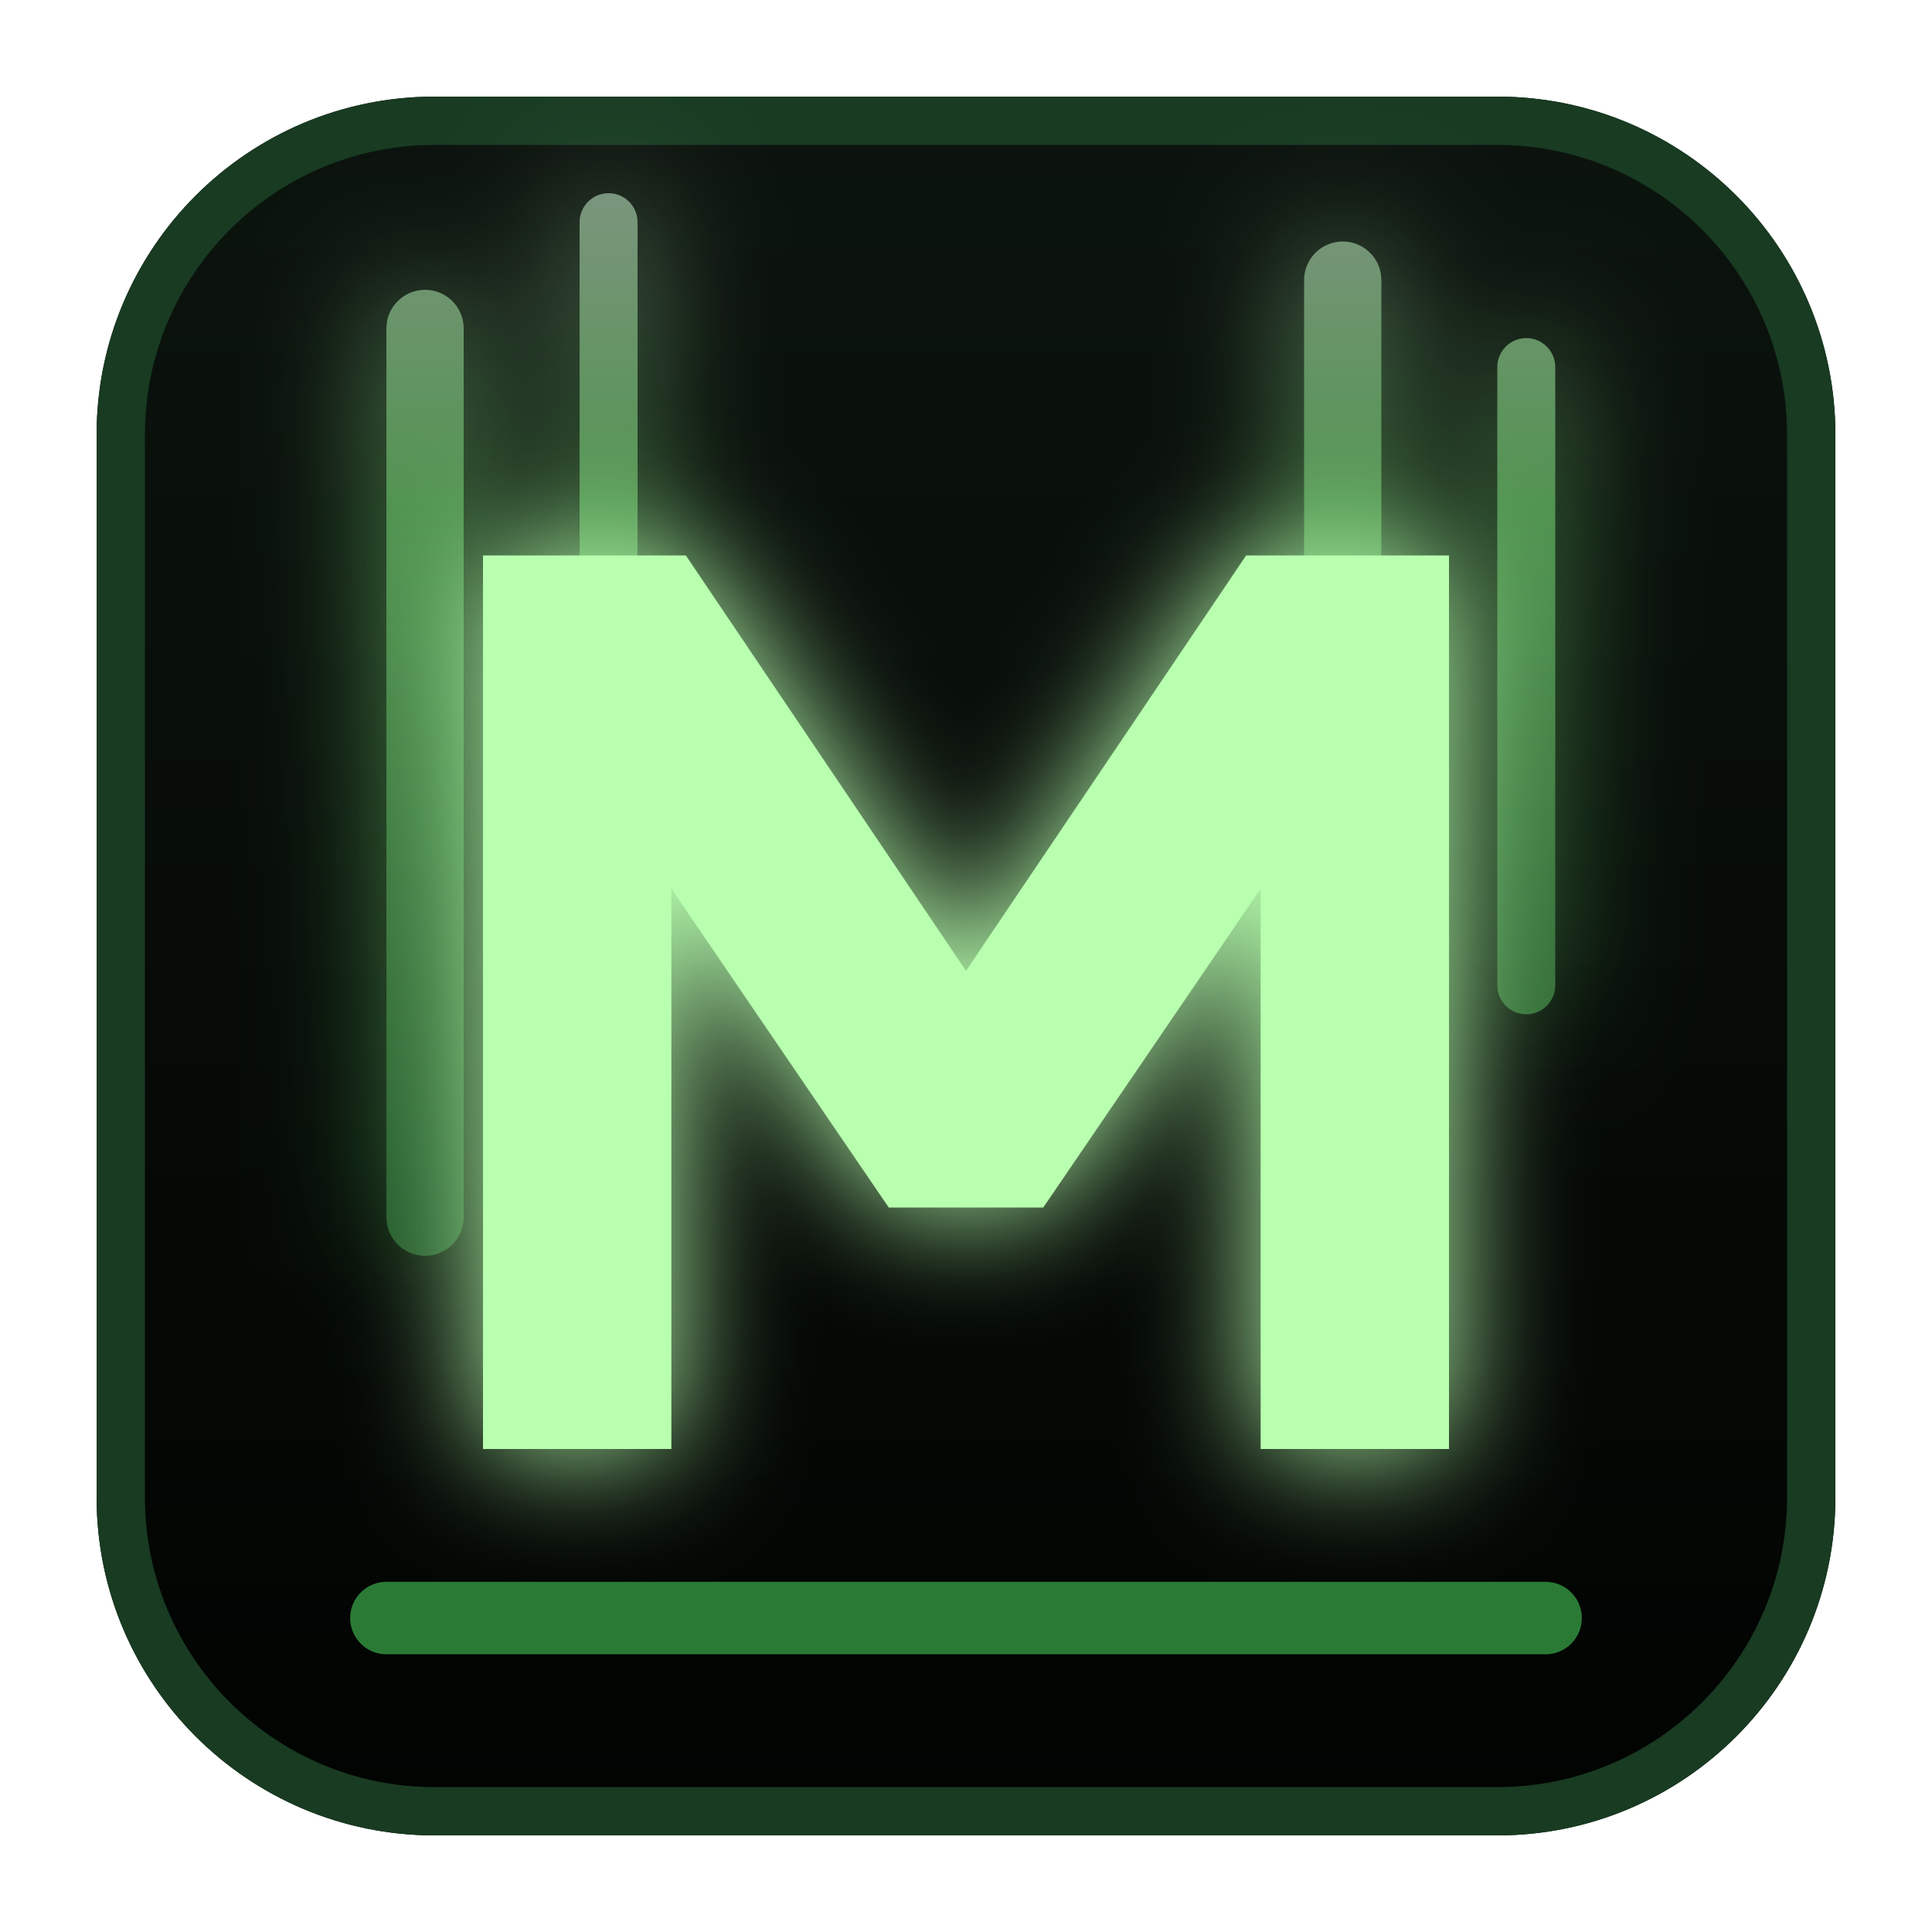
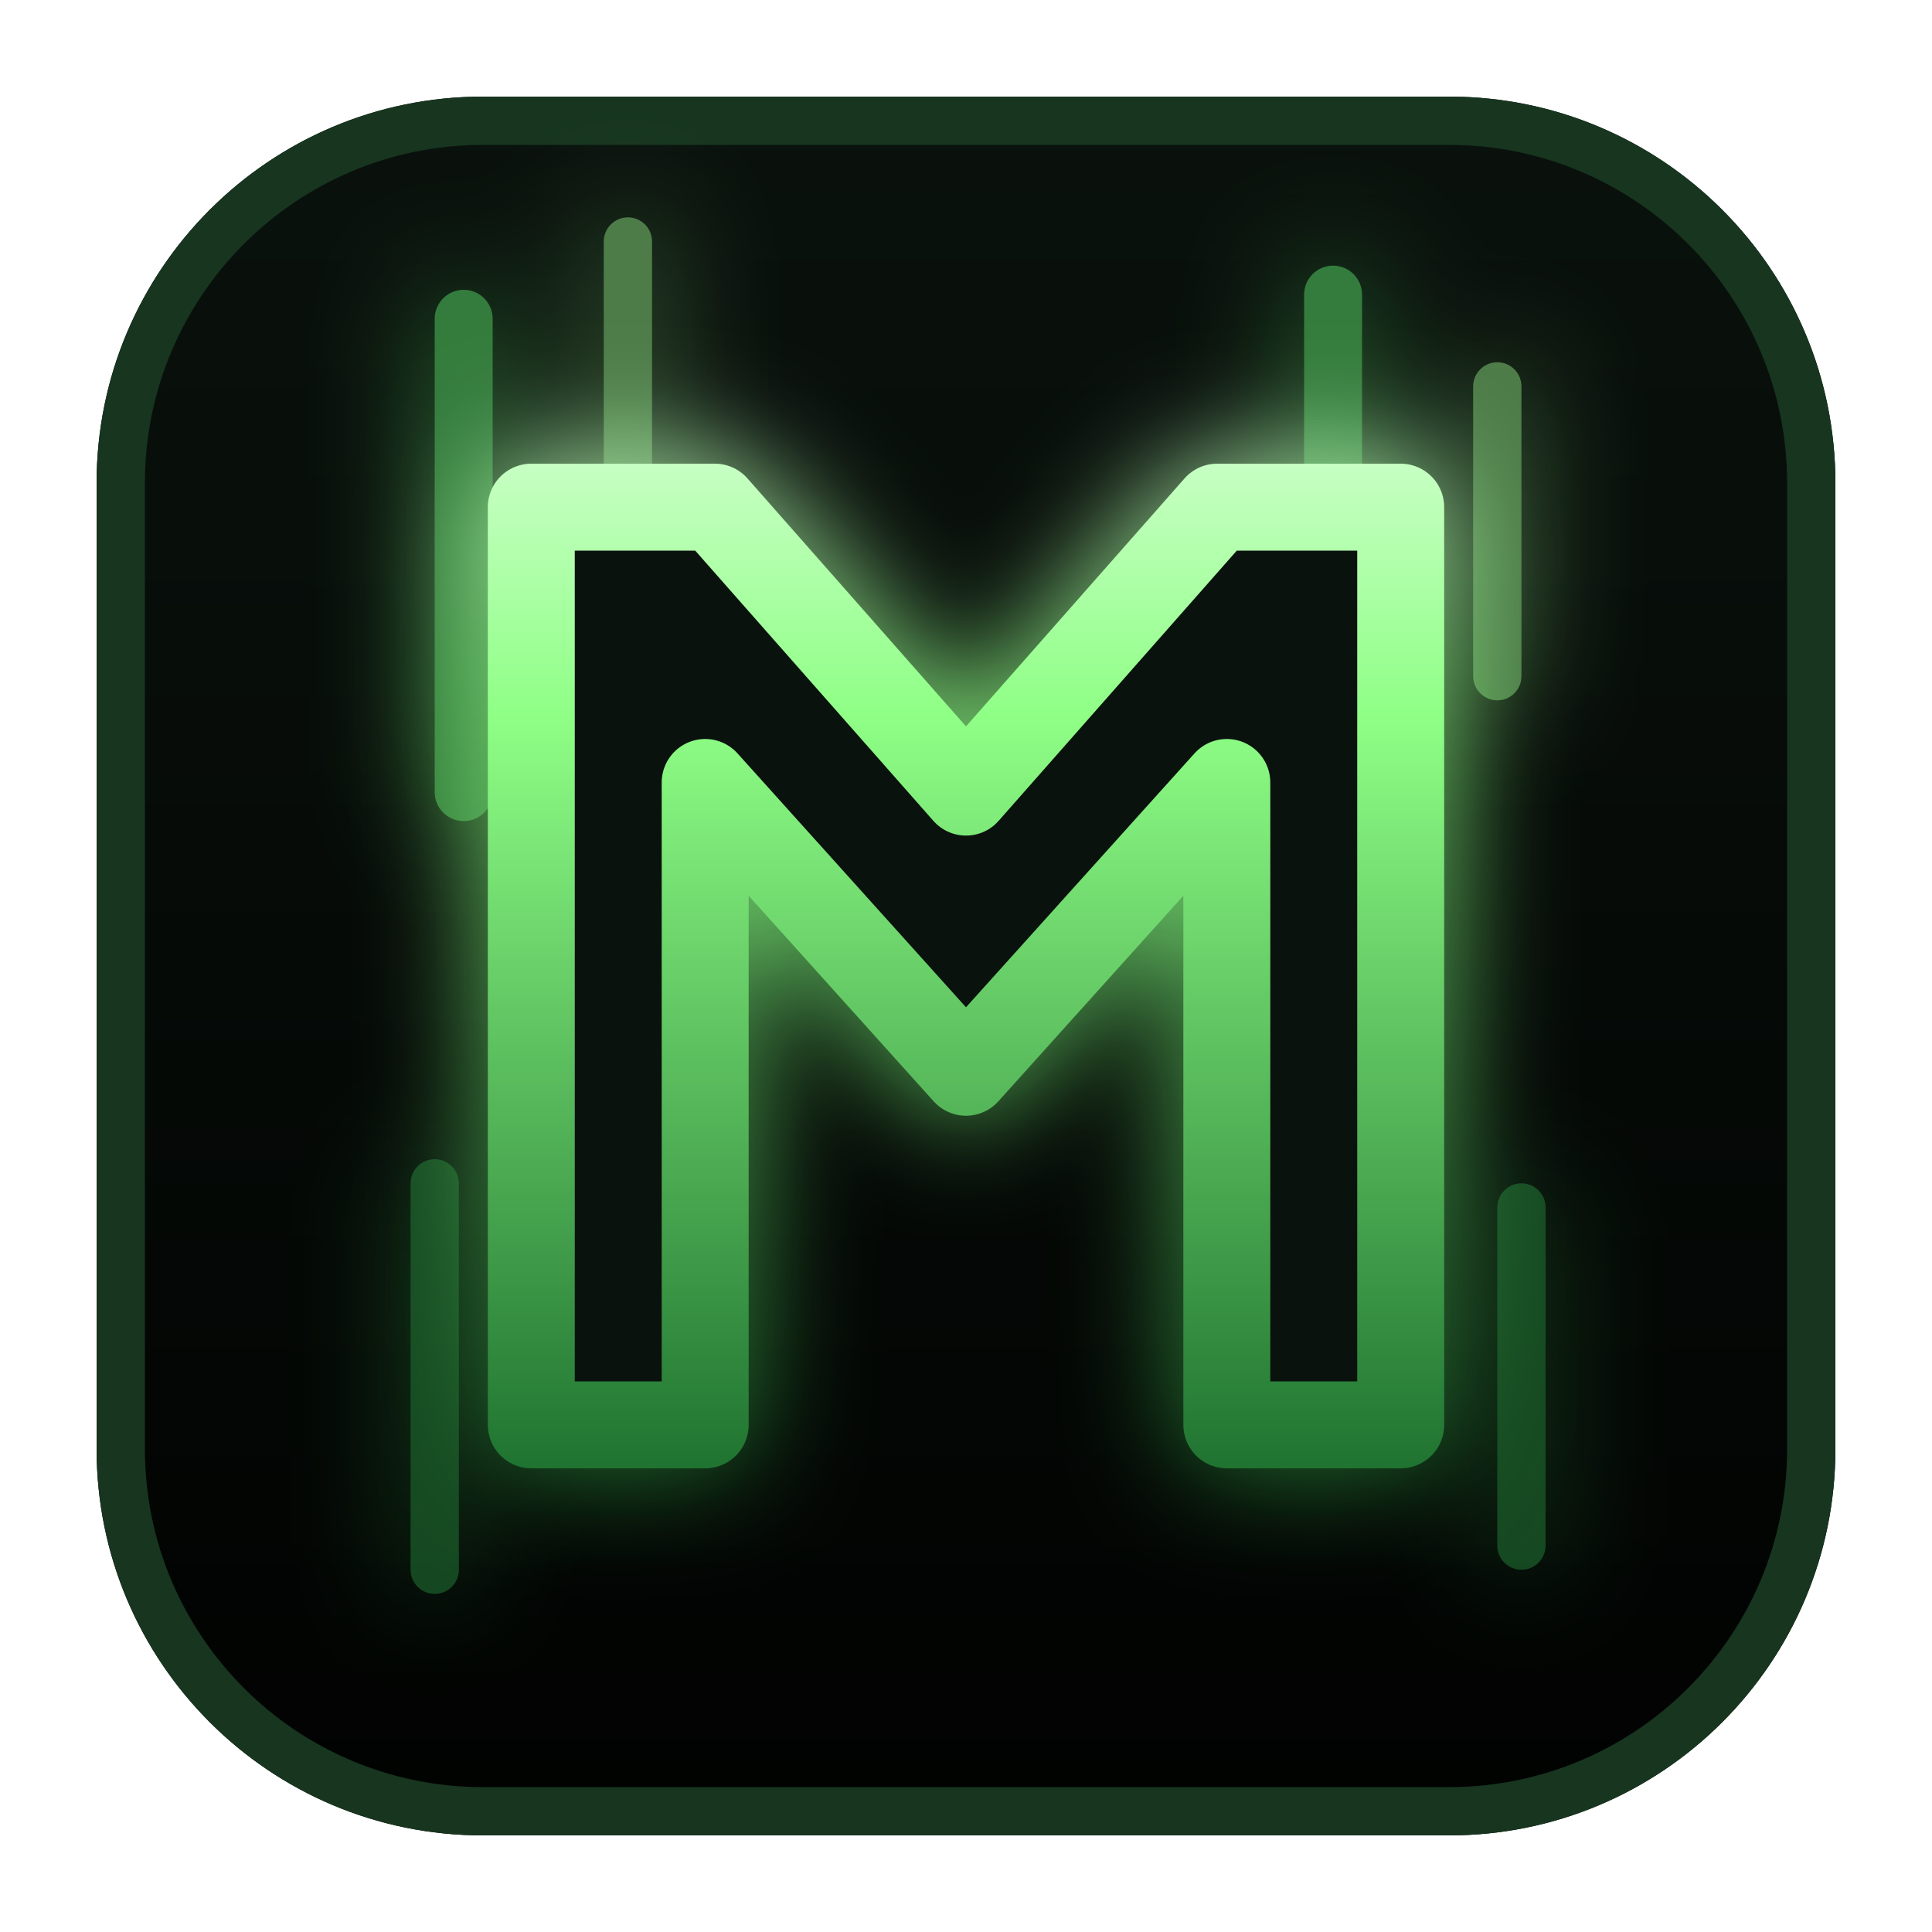
<svg xmlns="http://www.w3.org/2000/svg" width="40" height="40" viewBox="0 0 40 40" fill="none">
  <defs>
    <linearGradient id="bg" x1="20" y1="2" x2="20" y2="38" gradientUnits="userSpaceOnUse">
-       <stop offset="0" stop-color="#0C140E" />
-       <stop offset="1" stop-color="#010301" />
+       <stop offset="0" stop-color="#0A120D" />
+       <stop offset="1" stop-color="#010201" />
    </linearGradient>
-     <linearGradient id="rain" x1="0" y1="4" x2="0" y2="36" gradientUnits="userSpaceOnUse">
-       <stop offset="0" stop-color="#D7FFD9" />
-       <stop offset="0.2" stop-color="#8CFF8A" />
-       <stop offset="1" stop-color="#0C5A21" />
+     <linearGradient id="core" x1="20" y1="7" x2="20" y2="33" gradientUnits="userSpaceOnUse">
+       <stop offset="0" stop-color="#E2FFE1" />
+       <stop offset="0.3" stop-color="#8FFF86" />
+       <stop offset="1" stop-color="#0D5C22" />
    </linearGradient>
    <filter id="glow" x="0" y="0" width="40" height="40" filterUnits="userSpaceOnUse" color-interpolation-filters="sRGB">
-       <feGaussianBlur stdDeviation="1.3" result="blur" />
+       <feGaussianBlur stdDeviation="1.2" result="blur" />
      <feMerge>
        <feMergeNode in="blur" />
        <feMergeNode in="SourceGraphic" />
      </feMerge>
    </filter>
  </defs>
-   <rect x="2" y="2" width="36" height="36" rx="7" fill="url(#bg)" />
-   <rect x="2.5" y="2.5" width="35" height="35" rx="6.5" stroke="#183B22" />
-   <g opacity="0.55" filter="url(#glow)">
-     <rect x="8" y="6" width="1.6" height="20" rx="0.8" fill="url(#rain)" />
-     <rect x="12" y="4" width="1.2" height="15" rx="0.6" fill="url(#rain)" />
-     <rect x="27" y="5" width="1.6" height="18" rx="0.8" fill="url(#rain)" />
-     <rect x="31" y="7" width="1.2" height="14" rx="0.6" fill="url(#rain)" />
+   <rect x="2" y="2" width="36" height="36" rx="8" fill="url(#bg)" />
+   <rect x="2.5" y="2.5" width="35" height="35" rx="7.5" stroke="#17351F" />
+   <g opacity="0.45" filter="url(#glow)">
+     <rect x="9" y="6" width="1.2" height="11" rx="0.6" fill="#68FF77" />
+     <rect x="12.5" y="4.5" width="1" height="8" rx="0.5" fill="#9FFF92" />
+     <rect x="27" y="5.5" width="1.2" height="10" rx="0.6" fill="#68FF77" />
+     <rect x="30.5" y="7.5" width="1" height="7" rx="0.5" fill="#9FFF92" />
+     <rect x="8.5" y="24" width="1" height="9" rx="0.5" fill="#2D9B44" />
+     <rect x="31" y="24.5" width="1" height="8" rx="0.5" fill="#2D9B44" />
  </g>
-   <path d="M10 30V11.5H14.2L20 20.1L25.8 11.5H30V30H26.1V18.4L21.6 25H18.4L13.9 18.4V30H10Z" fill="#B8FFAF" filter="url(#glow)" />
-   <path d="M8 33.5H32" stroke="#2A7A36" stroke-width="1.5" stroke-linecap="round" />
+   <g filter="url(#glow)">
+     <path d="M11 29.5V10.5H14.8L20 16.4L25.2 10.5H29V29.5H25.4V16.2L20 22.2L14.6 16.2V29.5H11Z" fill="#0A120D" stroke="url(#core)" stroke-width="1.8" stroke-linejoin="round" />
+   </g>
</svg>
